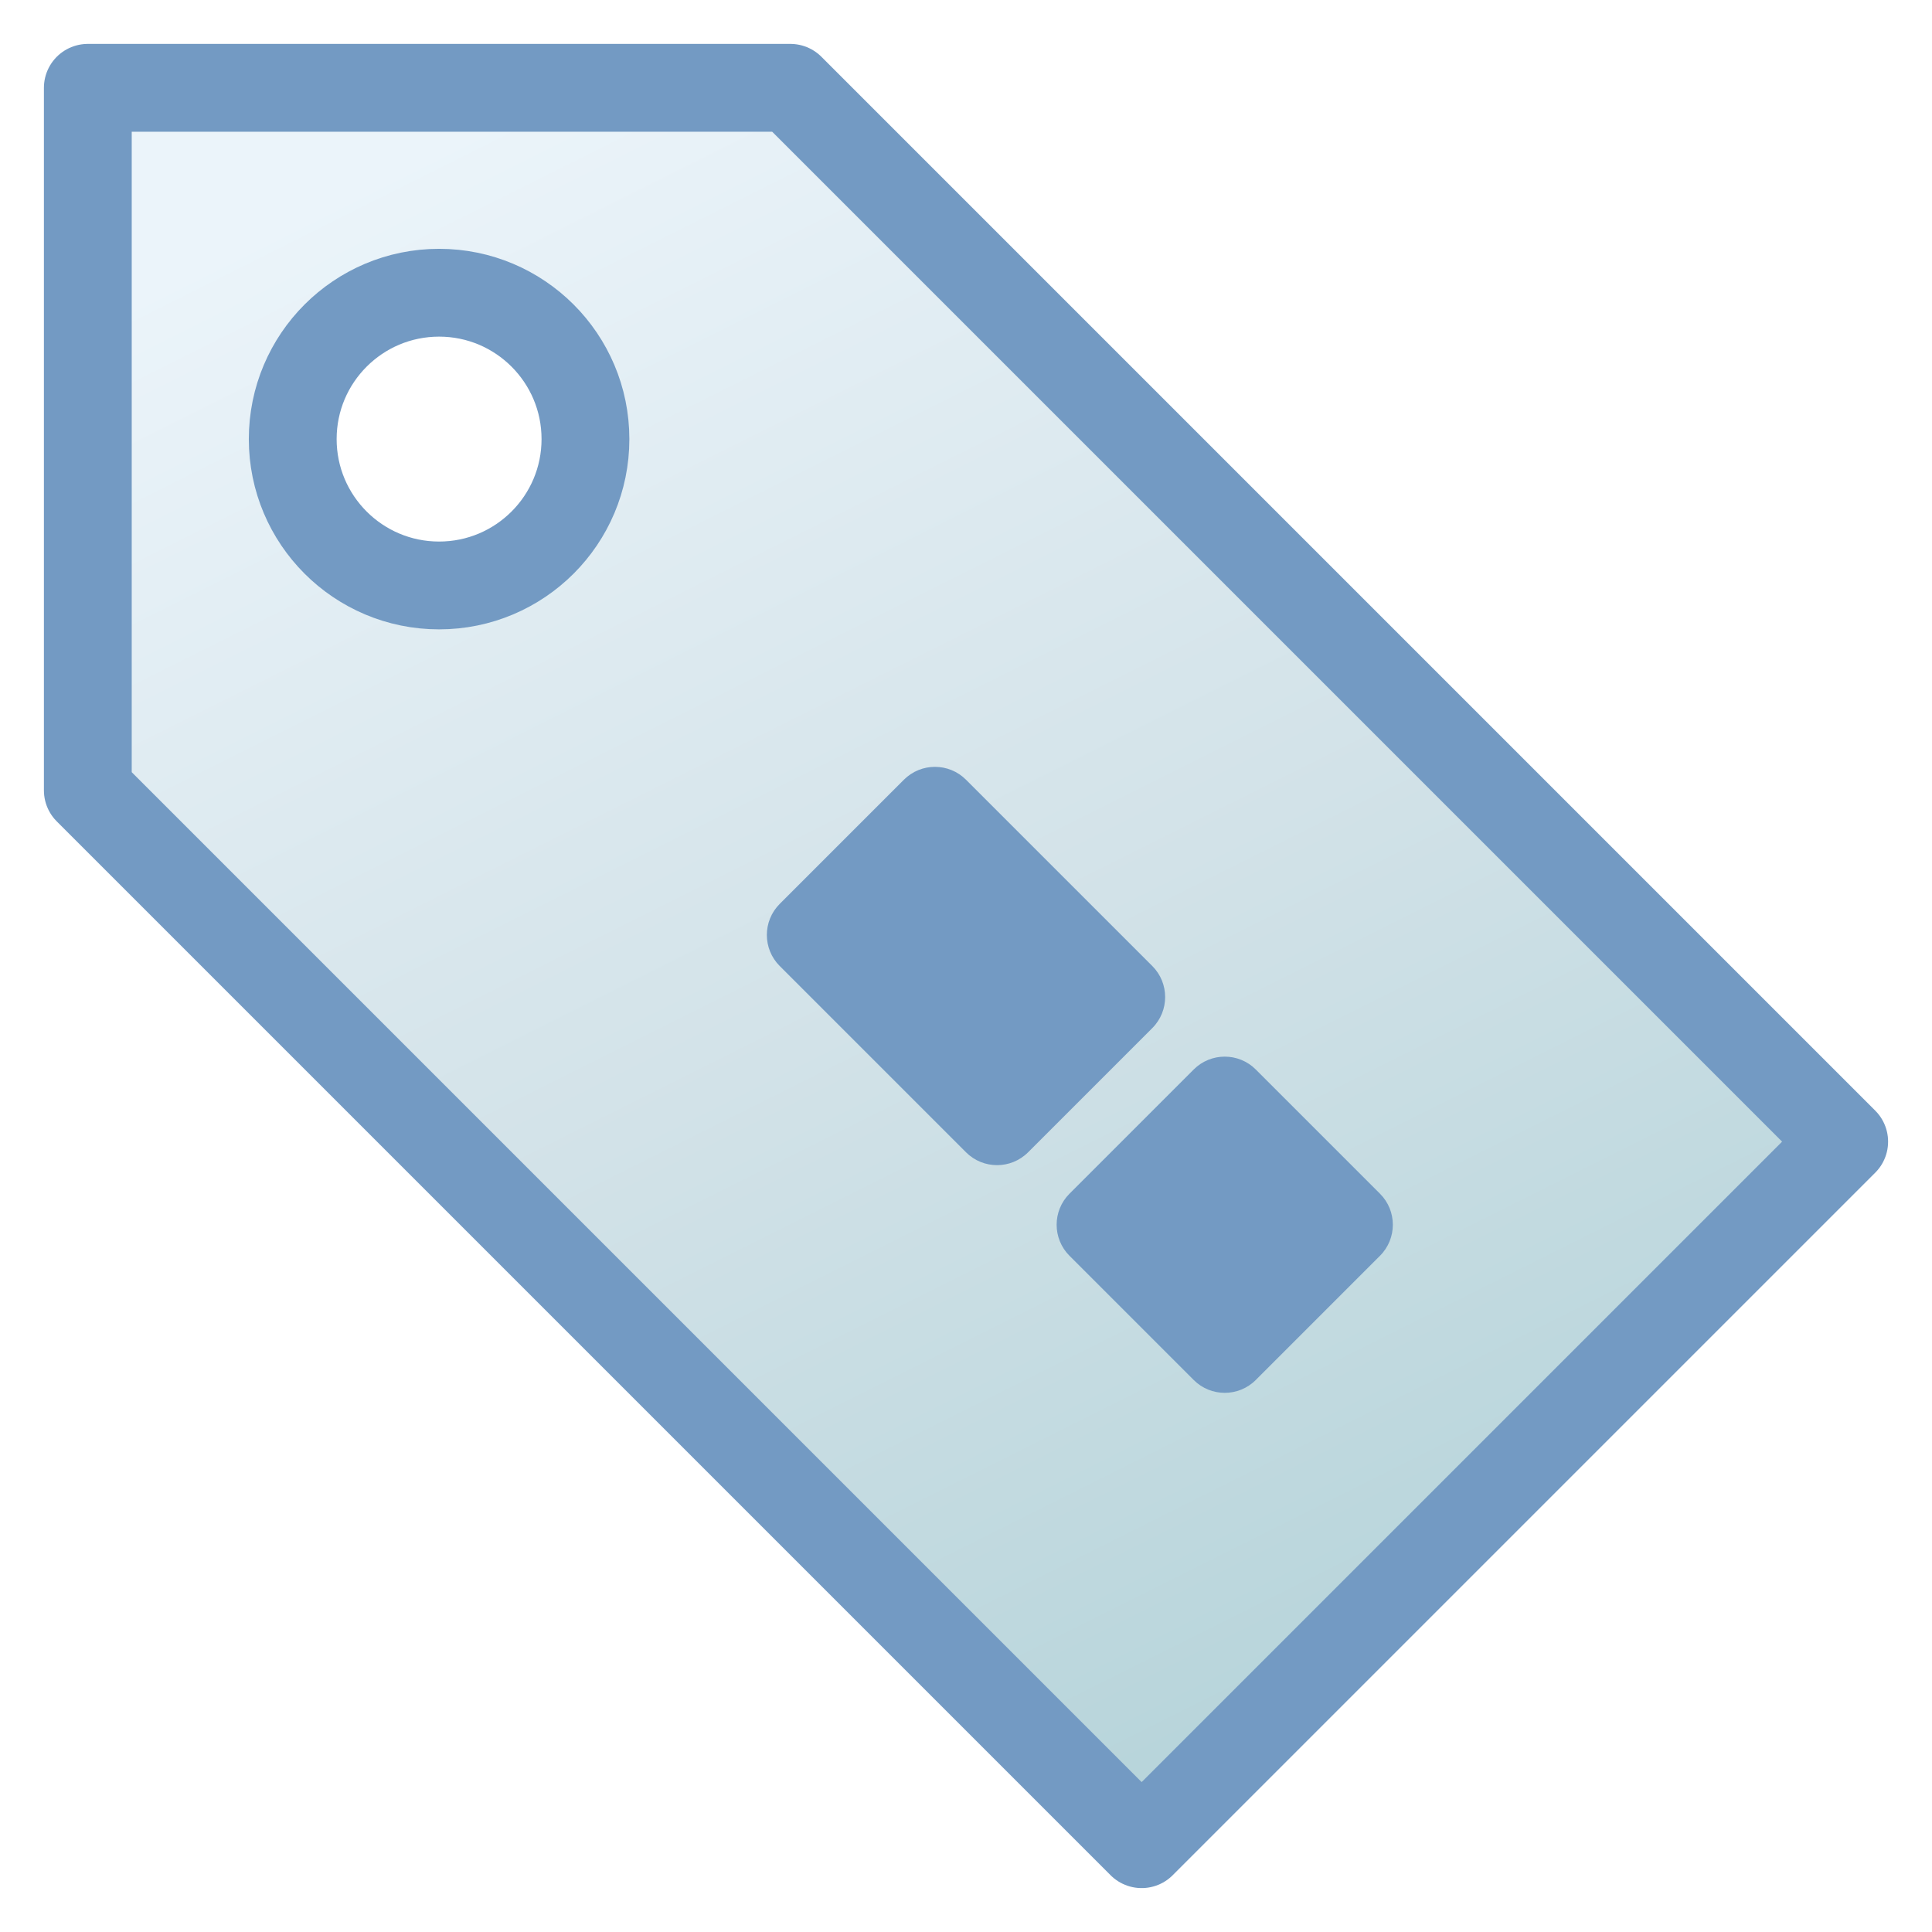
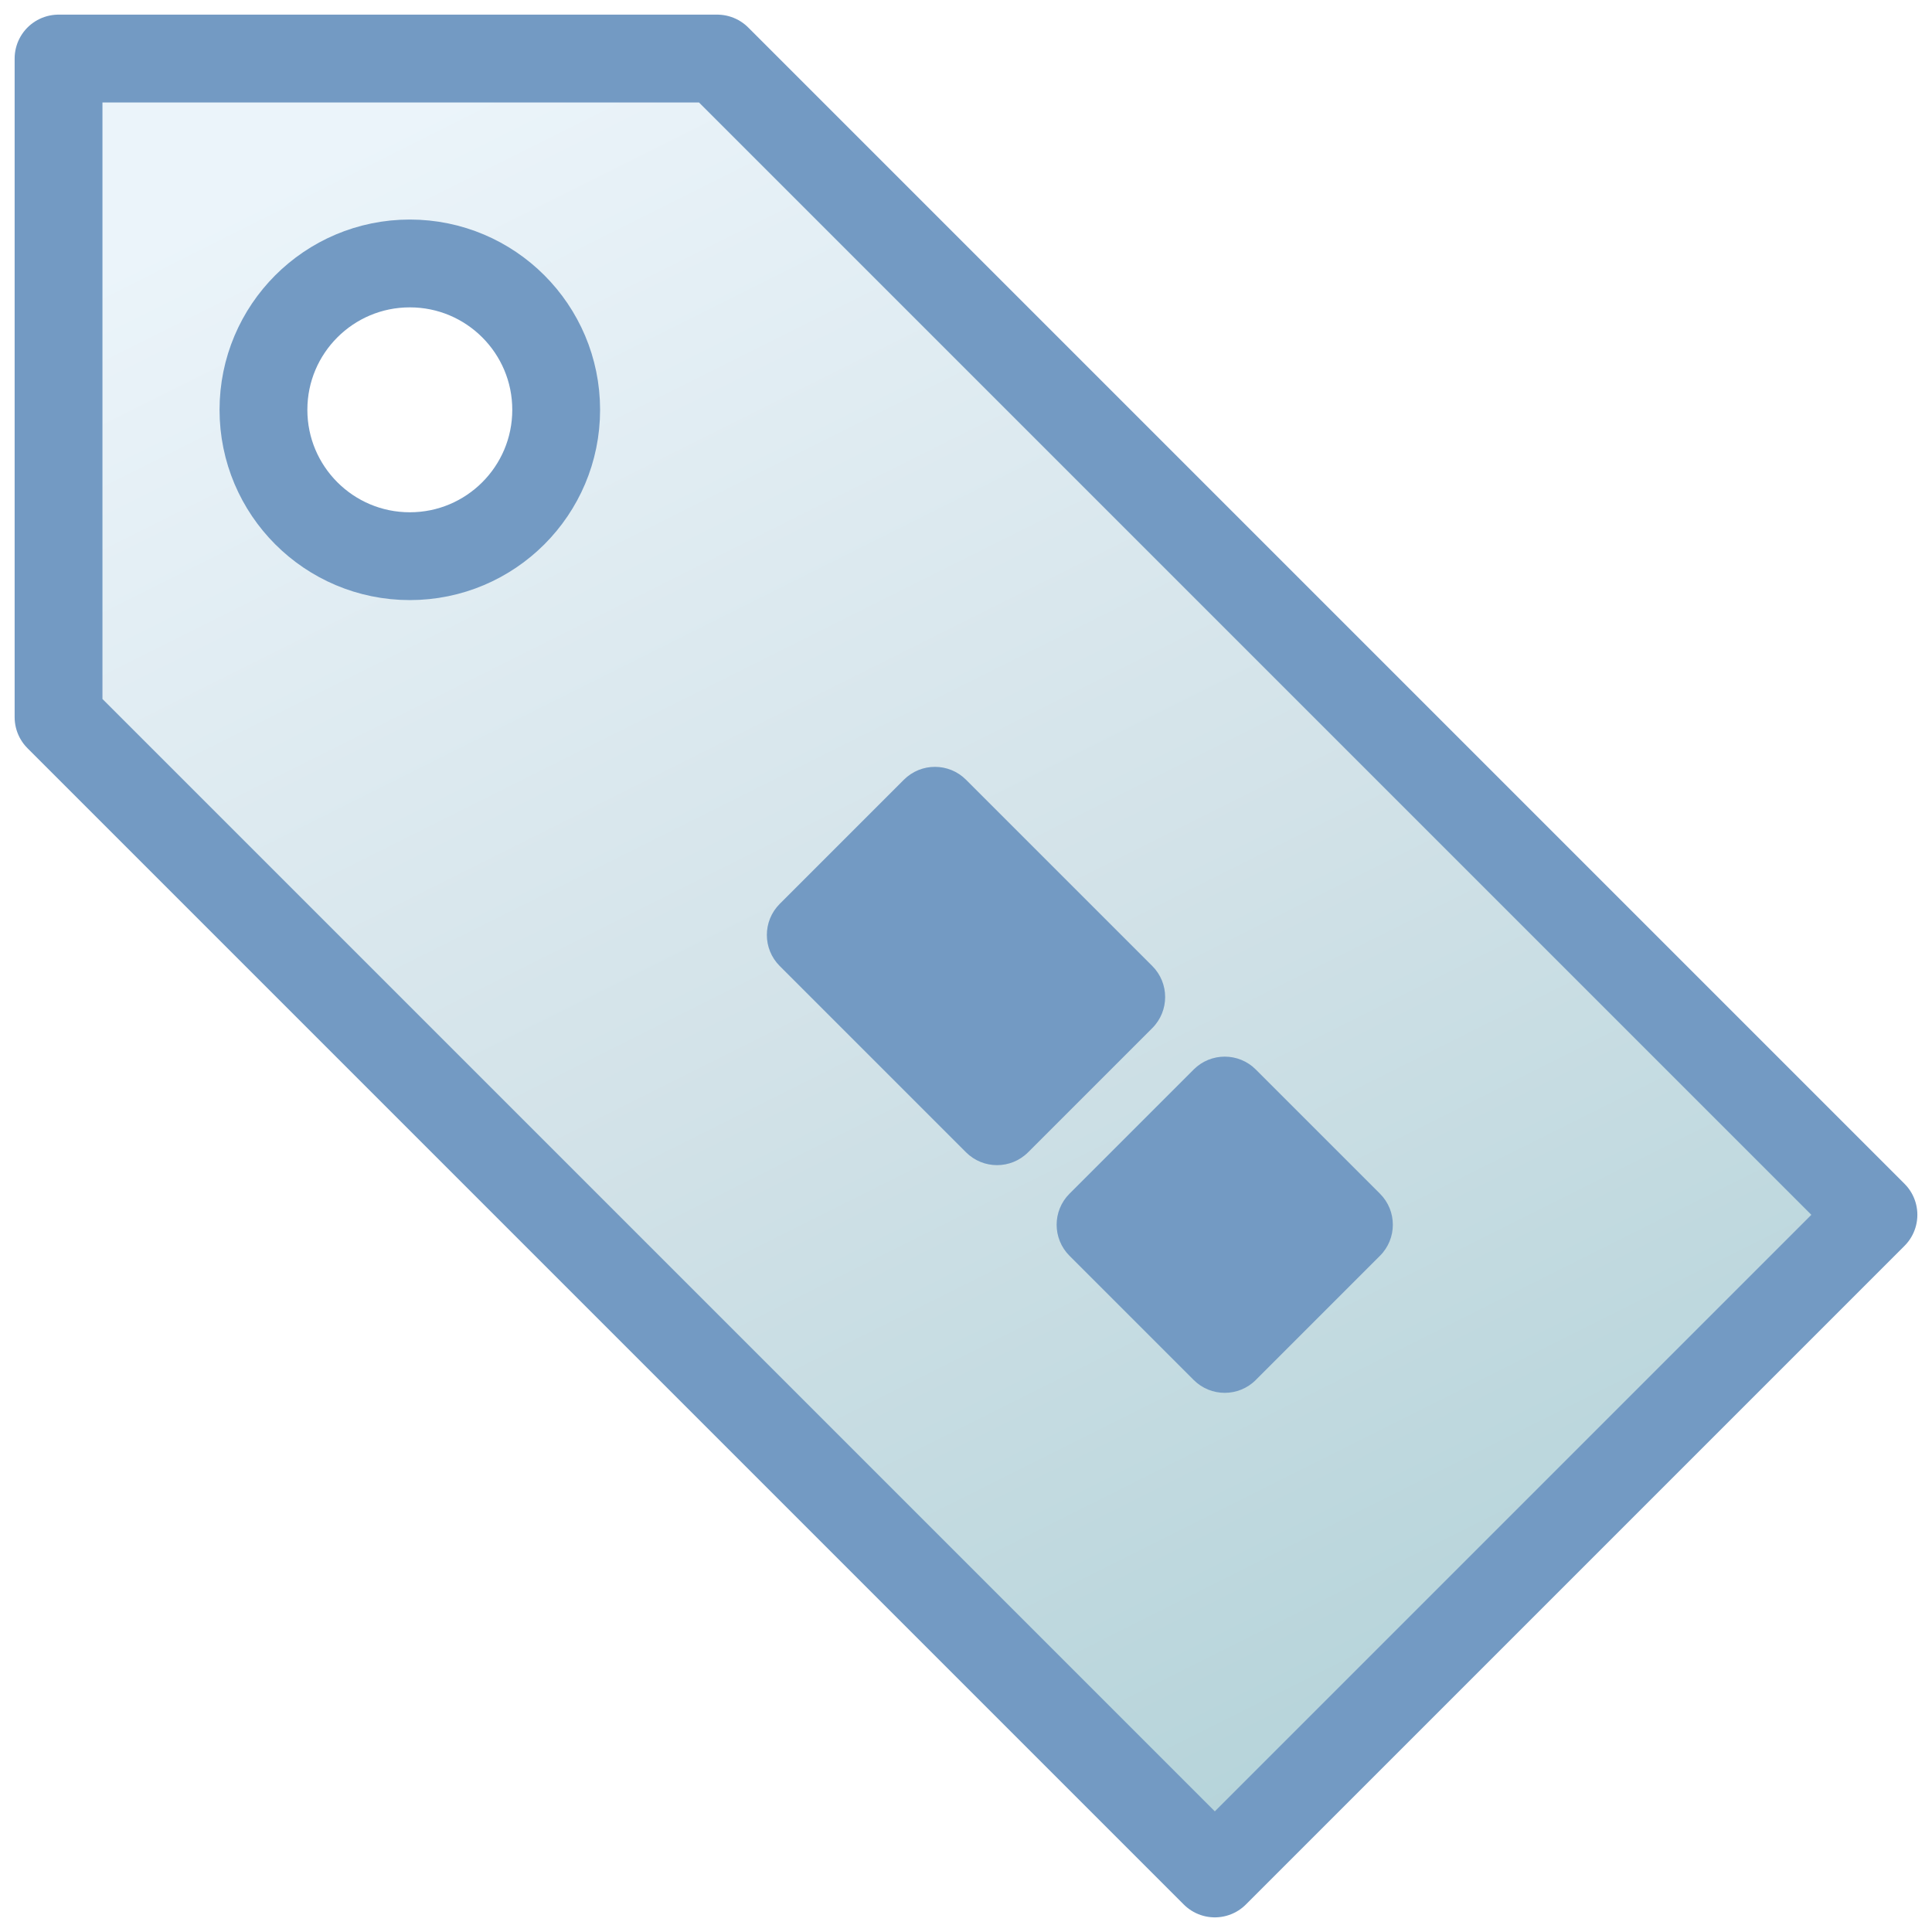
<svg xmlns="http://www.w3.org/2000/svg" viewBox="0 0 264 264" height="264" width="264">
  <defs>
    <linearGradient id="plate" x1="25%" y1="0%" x2="75%" y2="100%">
      <stop offset="0%" stop-color="#ebf4fa" />
      <stop offset="50%" stop-color="#d2e2e8" />
      <stop offset="100%" stop-color="#b2d2d8" />
    </linearGradient>
  </defs>
  <style type="text/css">
  
  svg { fill: transparent; }
  #old { fill: url(#plate); stroke-width: 12; stroke: #739ac3; stroke-linejoin: round; }
  #hole { fill: none; stroke: #222; }
  rect { fill: #739ac3; stroke: none; }
  
 </style>
  <g>
-     <path id="old" d="M12,12 h 96 l 144,144 -96,96 -144,-144 z M 60,40 a 20 20, 0, 0, 0, -20,20 a 20 20, 0, 0, 0, 20,20 a 20 20, 0, 0, 0, 20,-20 a 20 20, 0, 0, 0, -20,-20 z" />
+     <path id="old" d="M8,8 h 90 l 158,158 -90,90 -158,-158 z M 56,36 a 20 20, 0, 0, 0, -20,20 a 20 20, 0, 0, 0, 20,20 a 20 20, 0, 0, 0, 20,-20 a 20 20, 0, 0, 0, -20,-20 z" />
    <g id="marker" transform="rotate(45, 132, 132)">
      <rect x="108" y="114" width="48" height="36" rx="6" ry="6" />
      <rect x="164" y="114" width="36" height="36" rx="6" ry="6" />
    </g>
  </g>
</svg>
